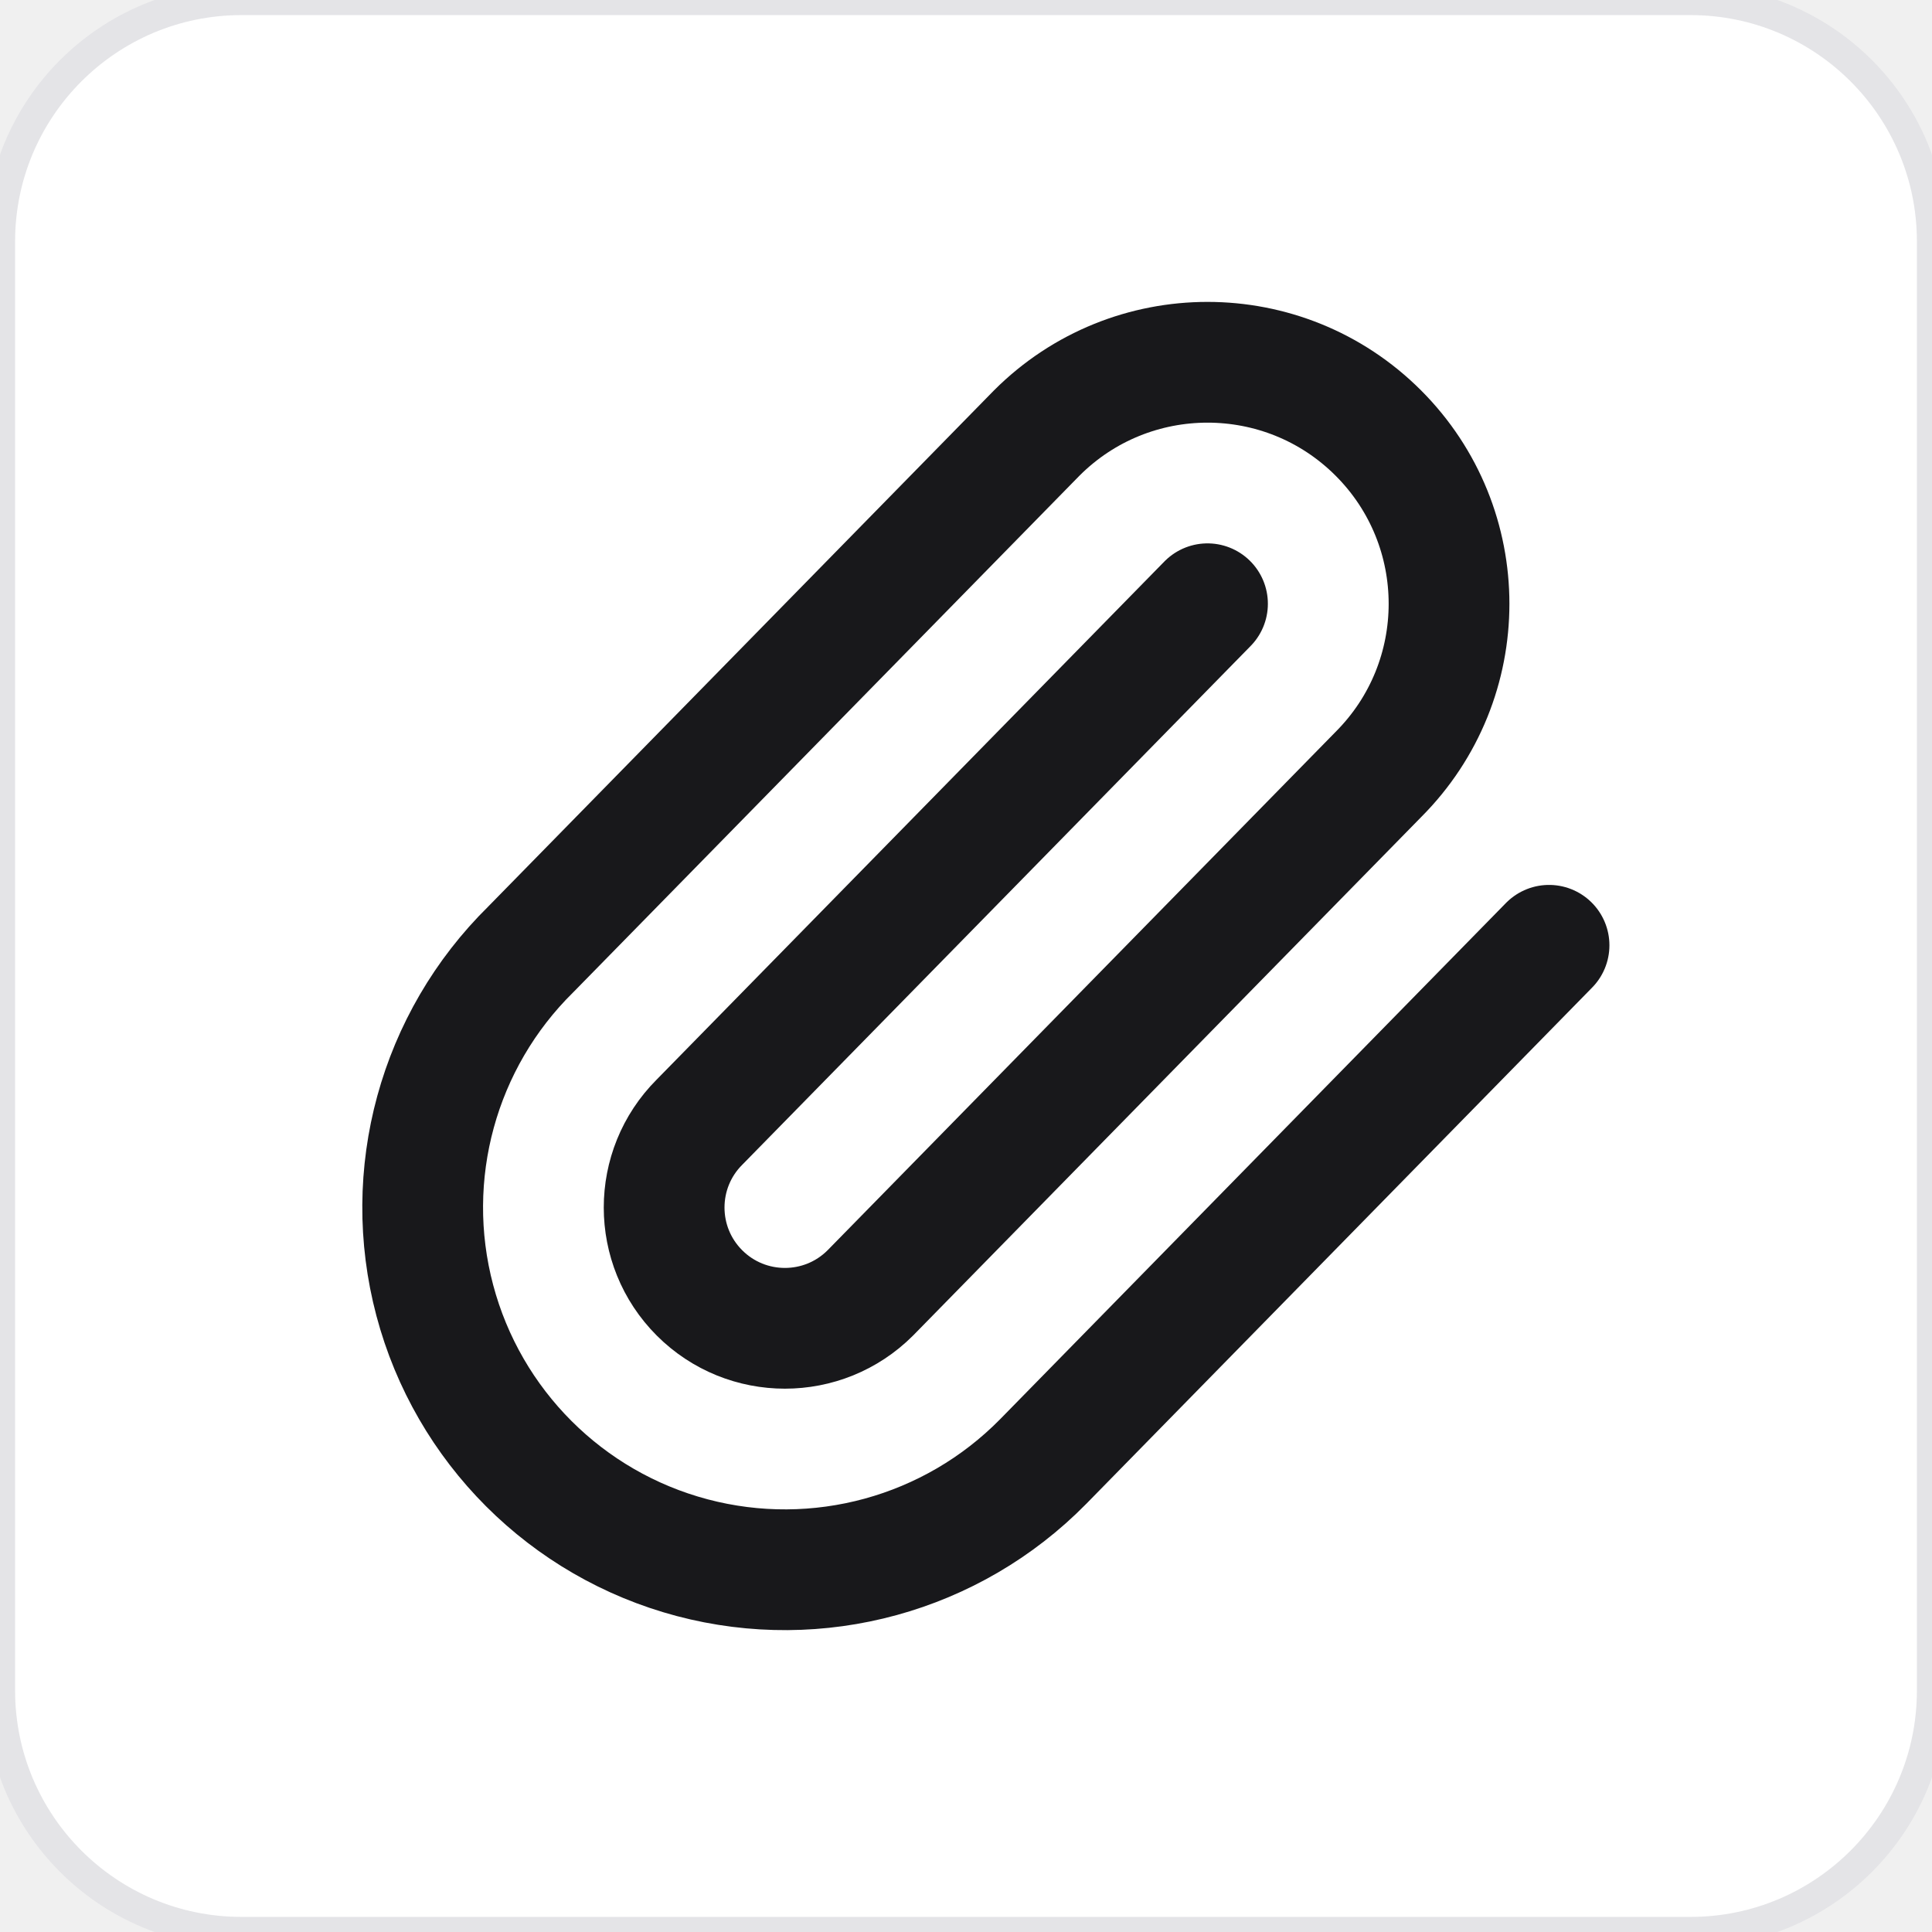
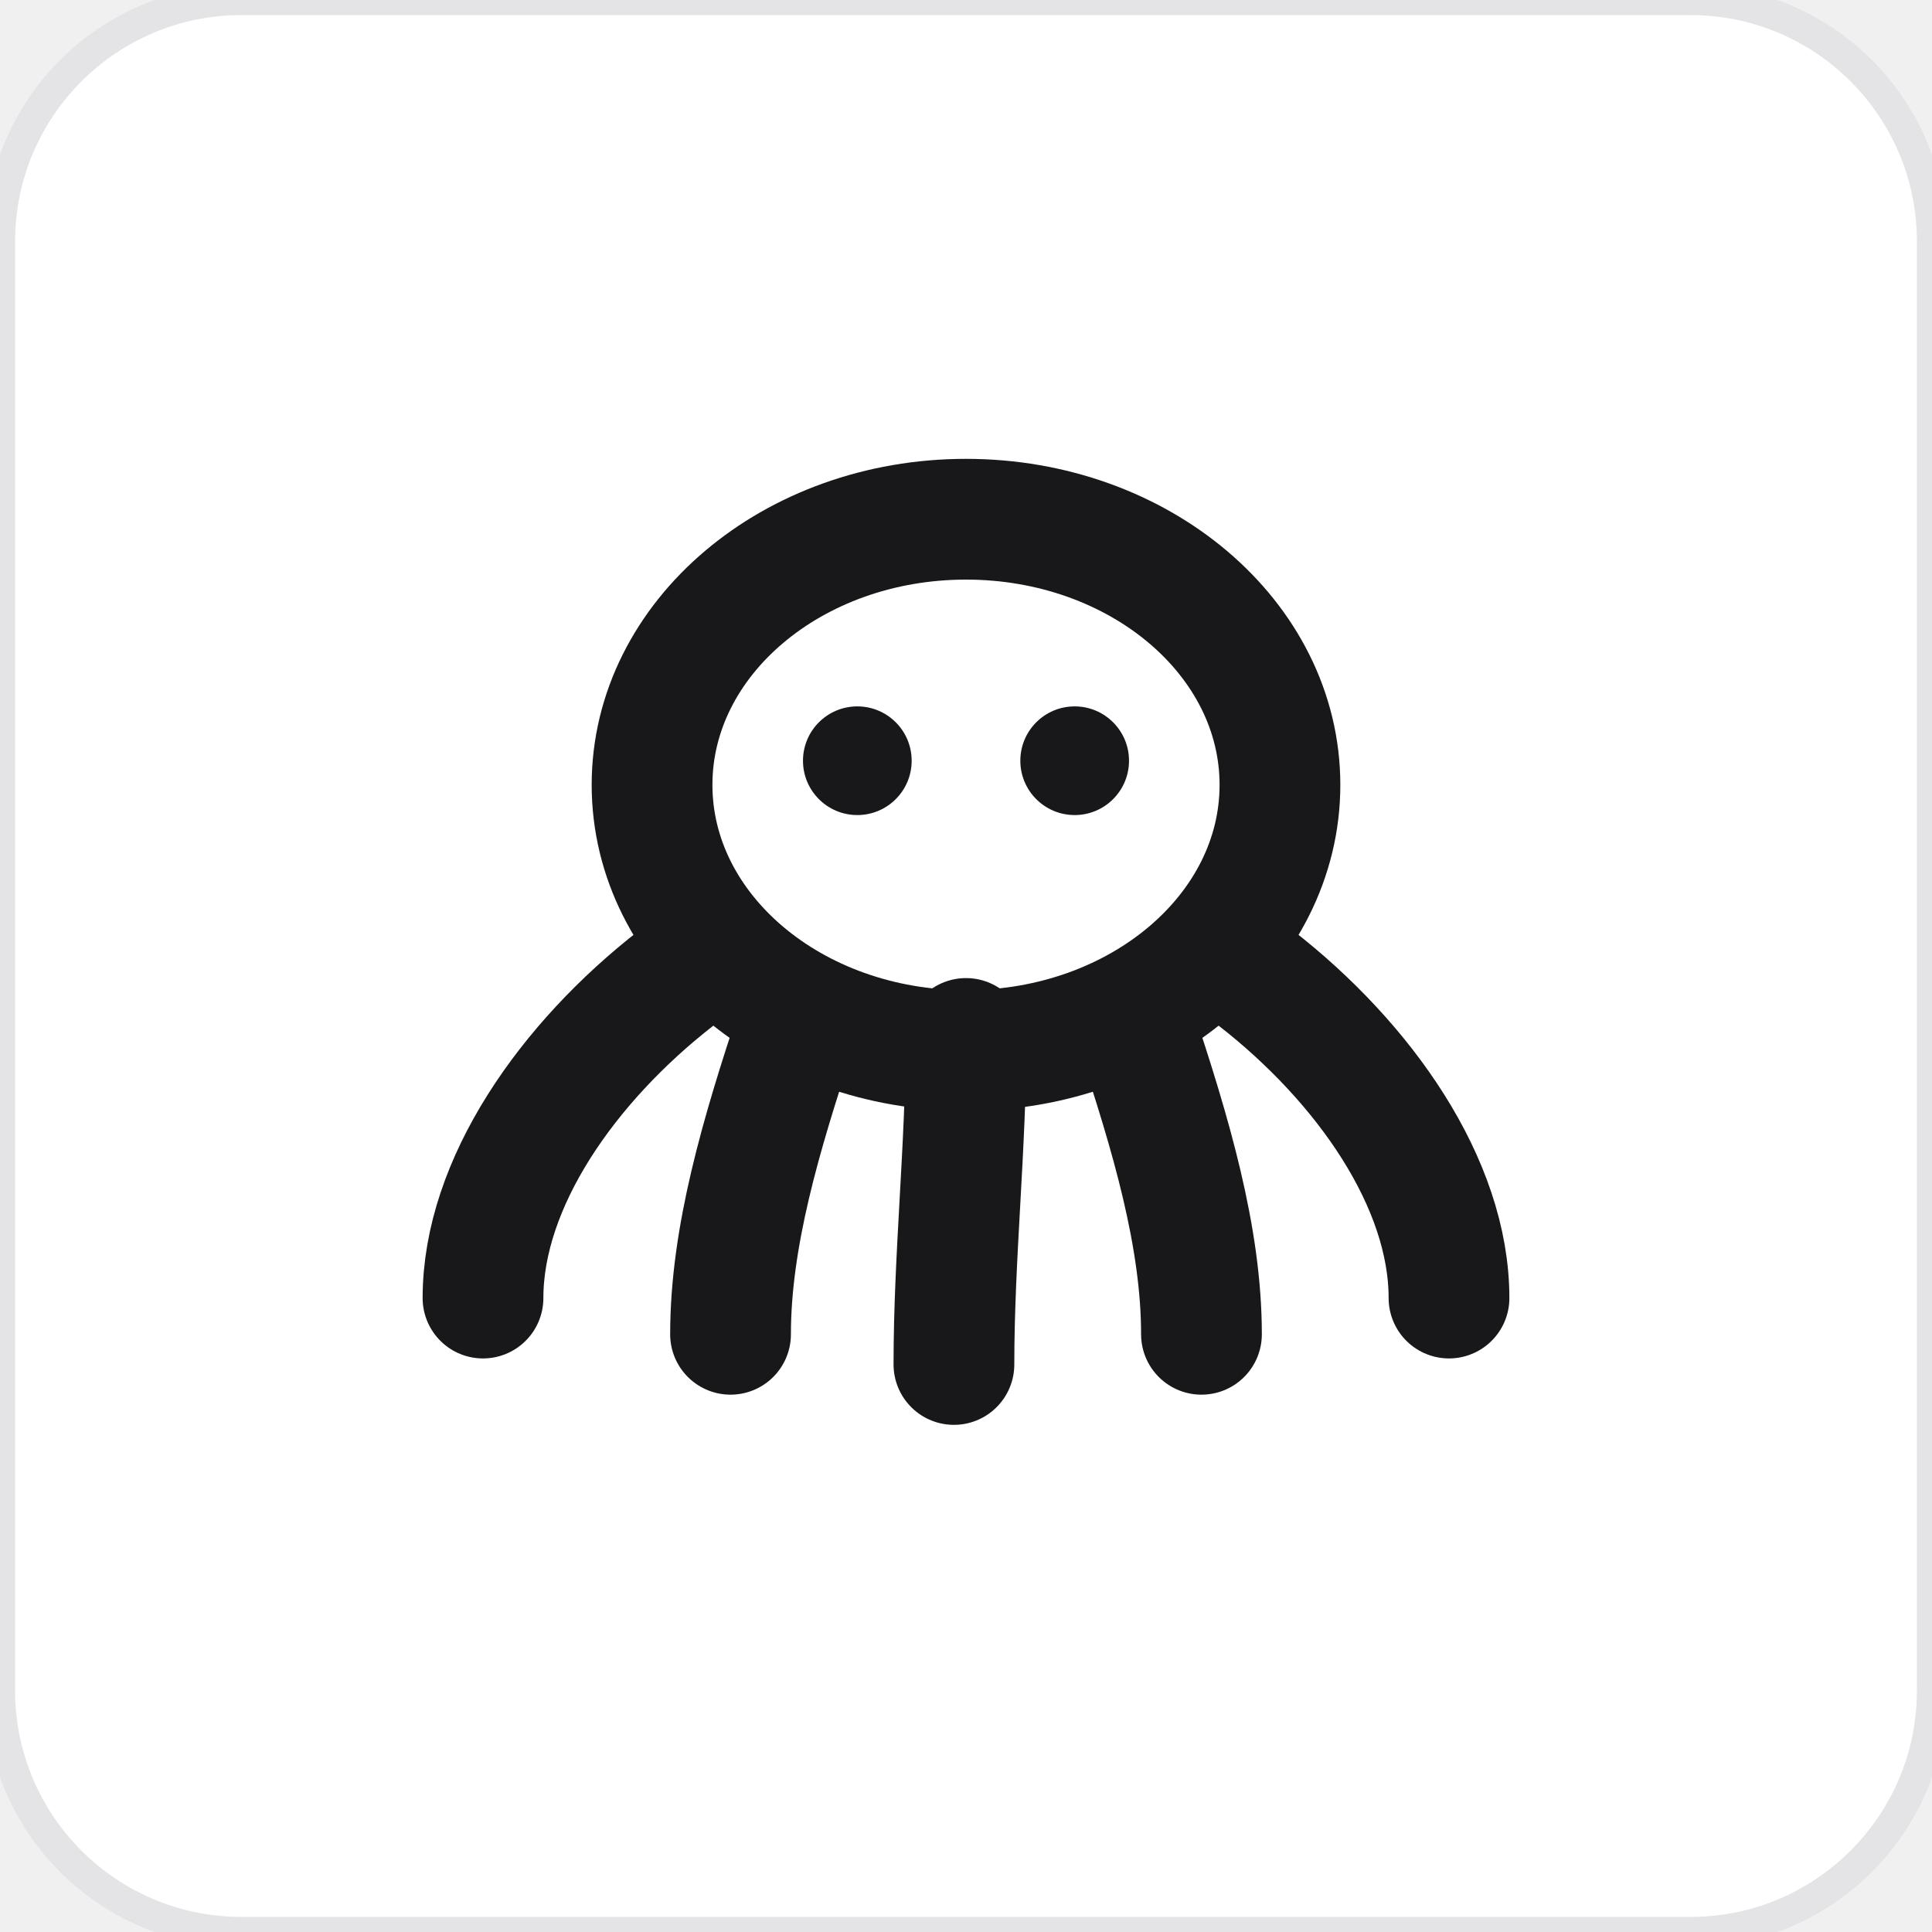
<svg xmlns="http://www.w3.org/2000/svg" width="512" height="512" viewBox="-4 -4 32 32" fill="none" stroke-linecap="round" stroke-linejoin="round">
  <rect x="-4" y="-4" width="32" height="32" rx="4" fill="#ffffff" />
  <rect x="-4" y="-4" width="32" height="32" rx="4" fill="none" stroke="#e4e4e7" stroke-width="0.5" />
-   <path stroke="#18181b" stroke-width="2" d="m16 6-8.414 8.586a2 2 0 0 0 2.829 2.829l8.414-8.586a4 4 0 1 0-5.657-5.657l-8.379 8.551a6 6 0 1 0 8.485 8.485l8.379-8.551" />
+   <ellipse cx="12" cy="9" rx="5.2" ry="4.4" stroke="#18181b" stroke-width="2" fill="none" />
+   <circle cx="10.2" cy="8.6" r="0.9" fill="#18181b" />
+   <circle cx="13.8" cy="8.6" r="0.9" fill="#18181b" />
+   <path stroke="#18181b" stroke-width="2" stroke-linecap="round" d="M7.2 12.2c-1.8 1.4-3.2 3.4-3.2 5.3M12 13.2c0 1.8-.2 3.6-.2 5.4M16.8 12.2c1.8 1.4 3.2 3.4 3.2 5.3M9.2 13c-.6 1.8-1.1 3.5-1.1 5.1M14.8 13c.6 1.8 1.1 3.5 1.1 5.1" />
</svg>
